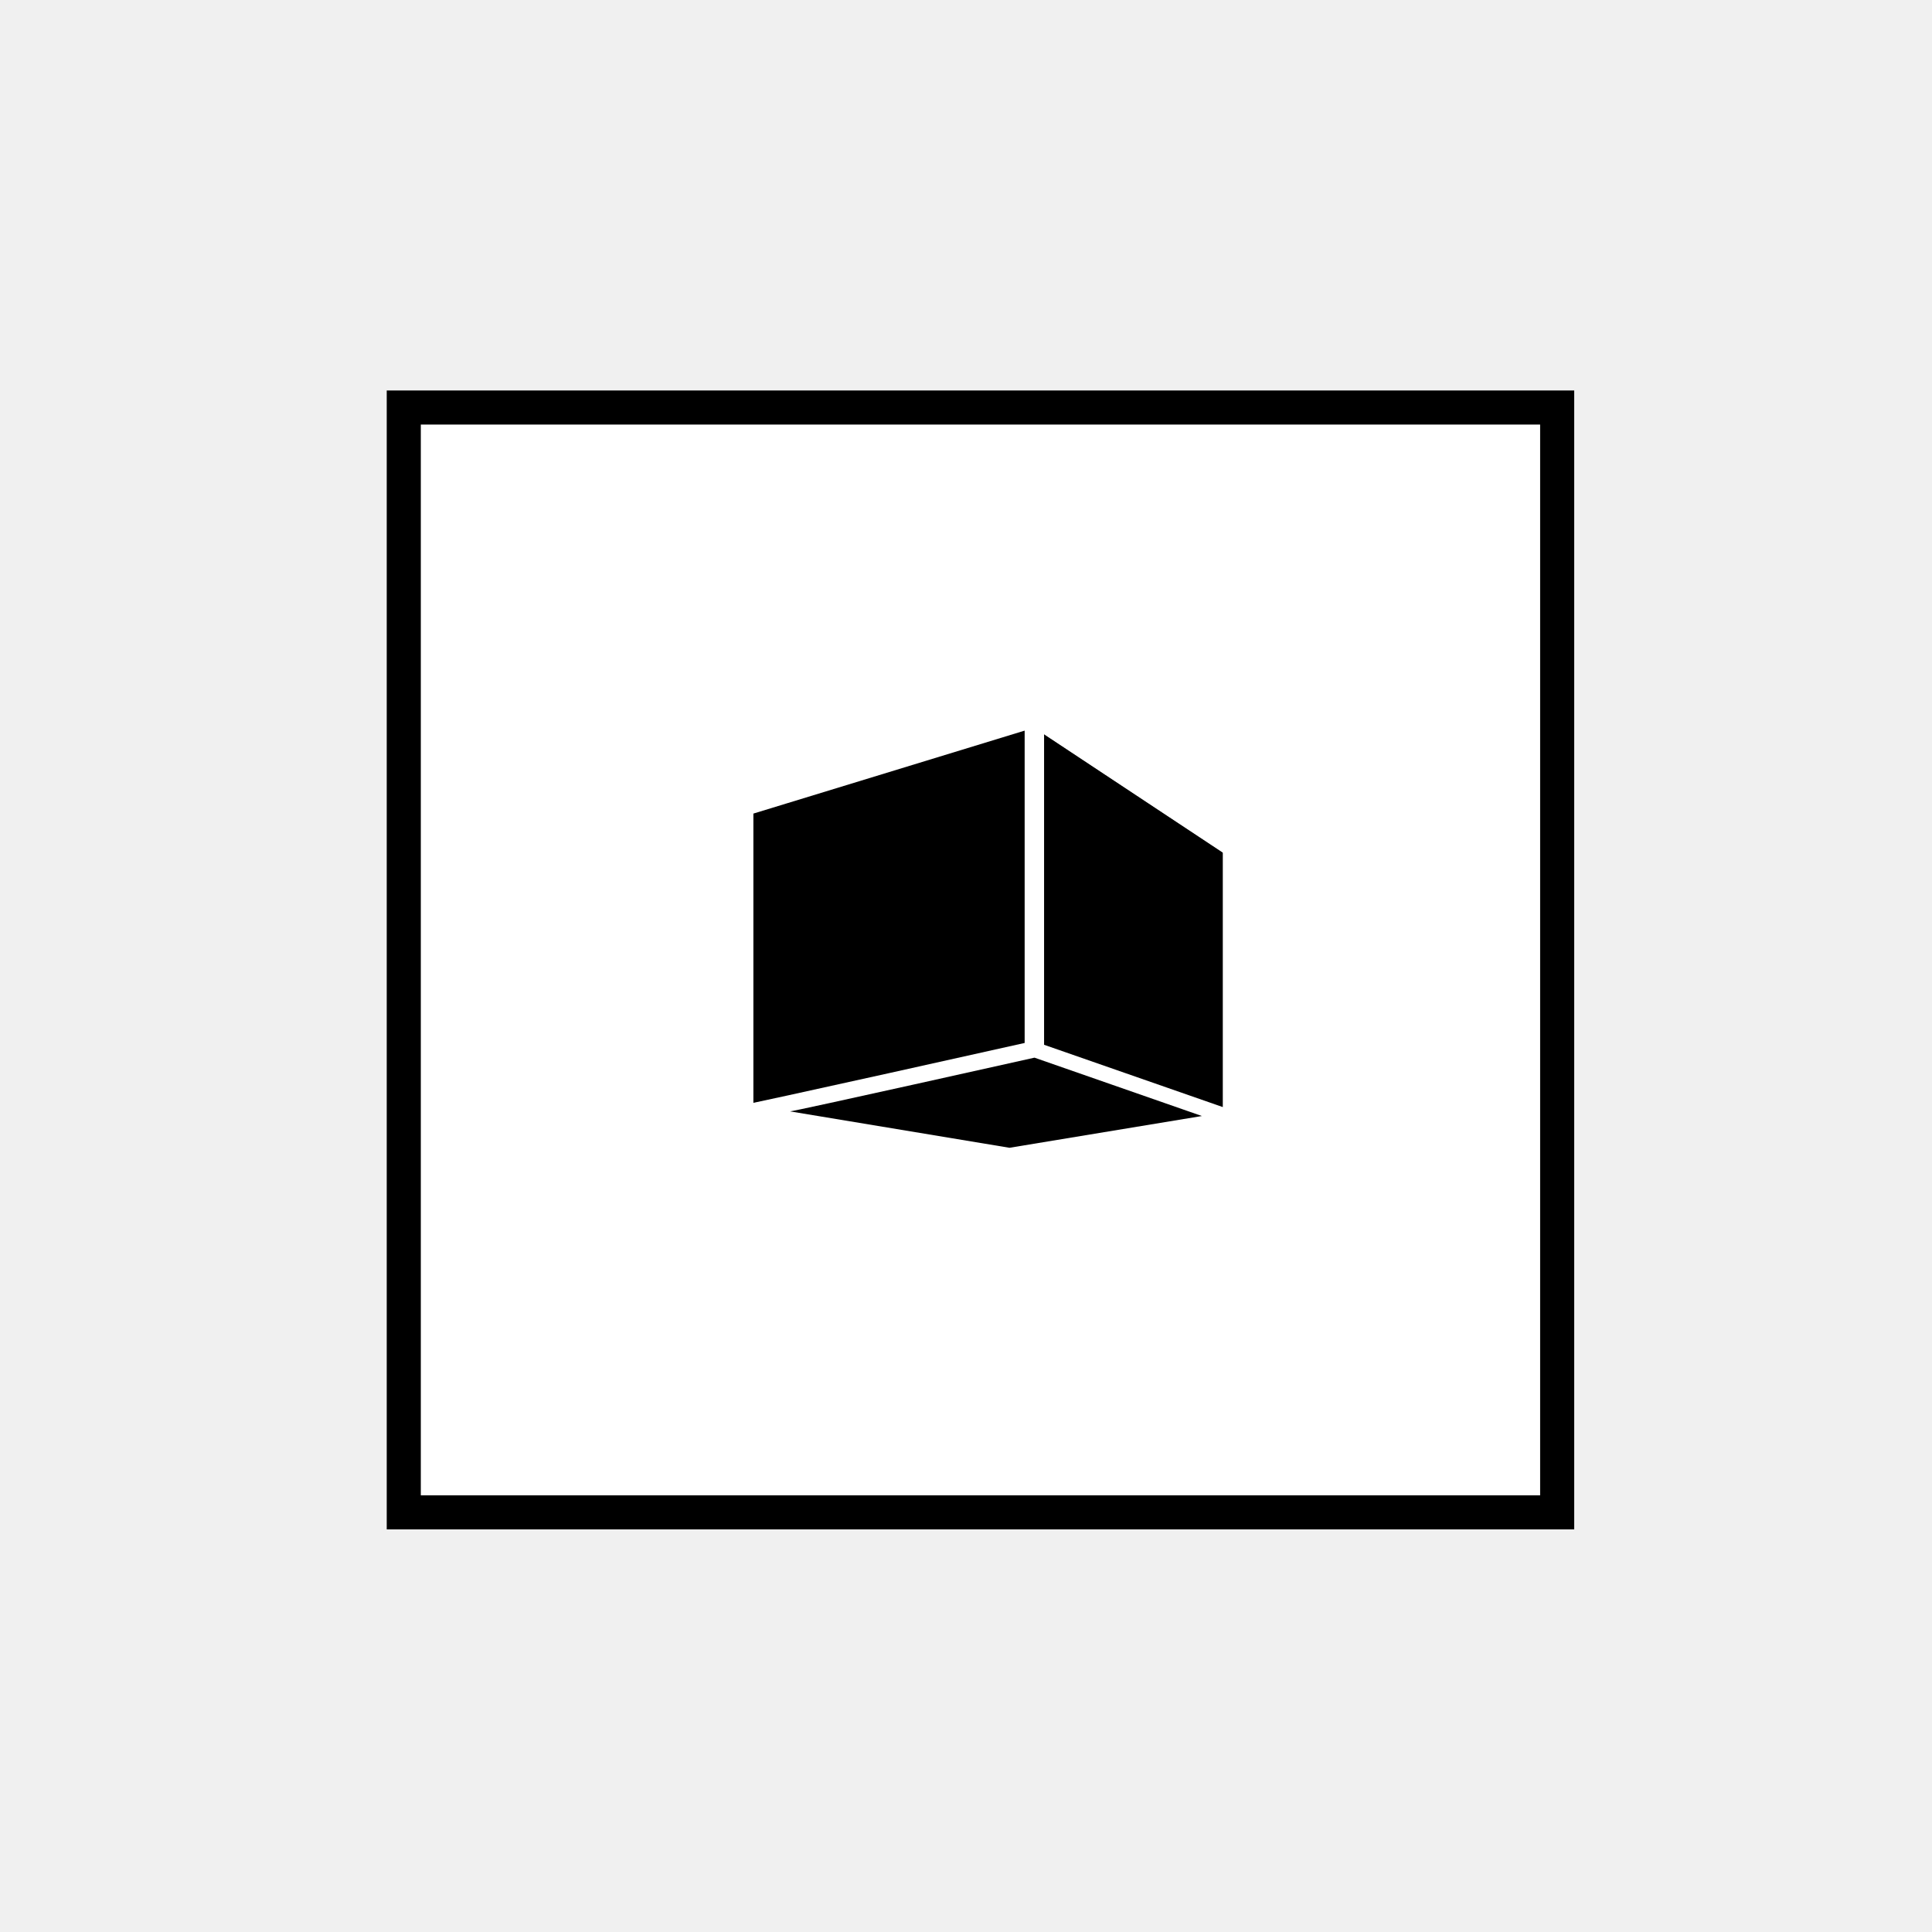
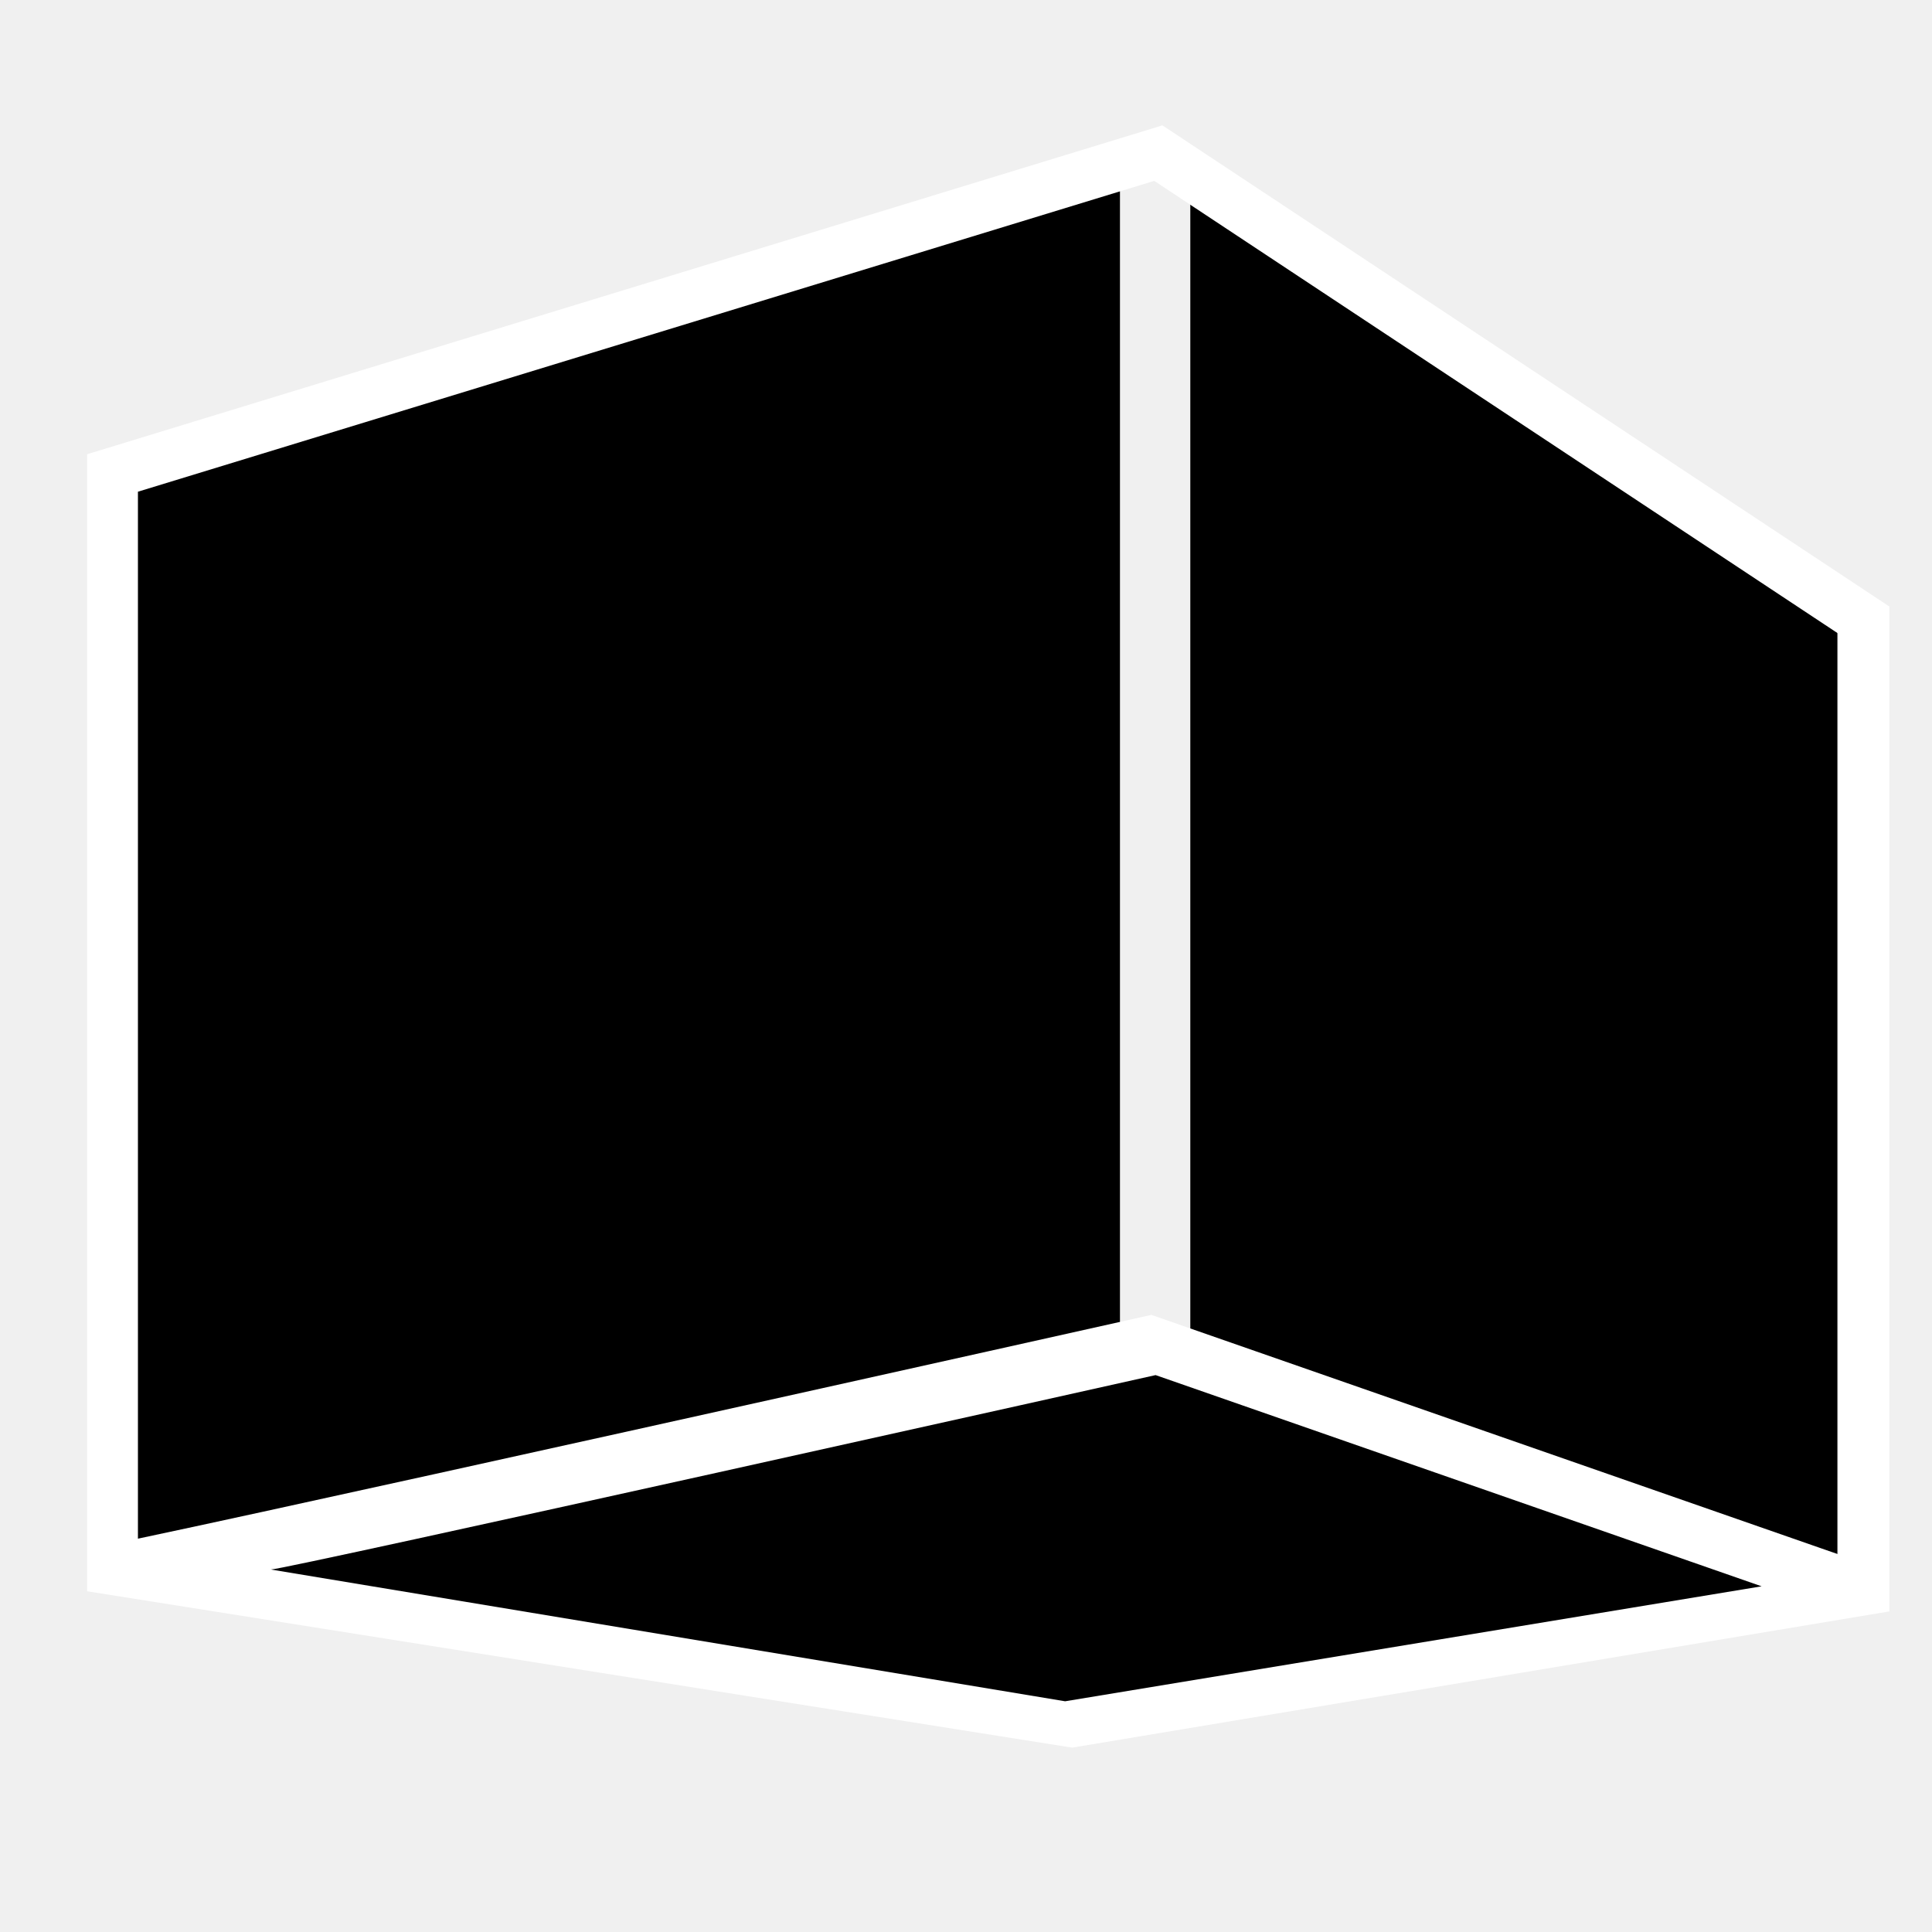
- <svg xmlns="http://www.w3.org/2000/svg" width="80mm" height="80mm" viewBox="0 0 283.465 283.465" id="svg38008" version="1.1">
+ <svg xmlns="http://www.w3.org/2000/svg" version="1.1" id="svg38008" viewBox="0 0 283.465 283.465" height="80mm" width="80mm">
  <defs id="defs38010" />
-   <g id="layer1" transform="translate(0,-768.8976)">
-     <rect style="opacity:1;fill:#ffffff;fill-opacity:1;fill-rule:nonzero;stroke:#000000;stroke-width:5;stroke-linecap:square;stroke-linejoin:miter;stroke-miterlimit:4;stroke-dasharray:none;stroke-dashoffset:825.364;stroke-opacity:1" id="rect63169-4" width="169.228" height="162.102" x="59.242" y="828.69" ry="0" />
-     <path style="color:#000000;font-style:normal;font-variant:normal;font-weight:normal;font-stretch:normal;font-size:medium;line-height:normal;font-family:sans-serif;text-indent:0;text-align:start;text-decoration:none;text-decoration-line:none;text-decoration-style:solid;text-decoration-color:#000000;letter-spacing:normal;word-spacing:normal;text-transform:none;direction:ltr;block-progression:tb;writing-mode:lr-tb;baseline-shift:baseline;text-anchor:start;white-space:normal;clip-rule:nonzero;display:inline;overflow:visible;visibility:visible;opacity:1;isolation:auto;mix-blend-mode:normal;color-interpolation:sRGB;color-interpolation-filters:linearRGB;solid-color:#000000;solid-opacity:1;fill:#000000;fill-opacity:1;fill-rule:nonzero;stroke:none;stroke-width:1;stroke-linecap:butt;stroke-linejoin:miter;stroke-miterlimit:10;stroke-dasharray:none;stroke-dashoffset:0;stroke-opacity:1;color-rendering:auto;image-rendering:auto;shape-rendering:auto;text-rendering:auto;enable-background:accumulate" d="m 151.676,875.574 27.742,18.36 0,37.882 -31.078,5.181 -37.862,-6.009 0,-42.814 z" id="path63277-7" />
-     <g transform="matrix(1.079265,0,0,1.079265,-838.8601,772.1777)" id="g63279-4">
-       <path style="color:#000000;font-style:normal;font-variant:normal;font-weight:normal;font-stretch:normal;font-size:medium;line-height:normal;font-family:sans-serif;text-indent:0;text-align:start;text-decoration:none;text-decoration-line:none;text-decoration-style:solid;text-decoration-color:#000000;letter-spacing:normal;word-spacing:normal;text-transform:none;direction:ltr;block-progression:tb;writing-mode:lr-tb;baseline-shift:baseline;text-anchor:start;white-space:normal;clip-rule:nonzero;display:inline;overflow:visible;visibility:visible;opacity:1;isolation:auto;mix-blend-mode:normal;color-interpolation:sRGB;color-interpolation-filters:linearRGB;solid-color:#000000;solid-opacity:1;fill:#ffffff;fill-opacity:1;fill-rule:nonzero;stroke:none;stroke-width:1;stroke-linecap:butt;stroke-linejoin:miter;stroke-miterlimit:10;stroke-dasharray:none;stroke-dashoffset:0;stroke-opacity:1;color-rendering:auto;image-rendering:auto;shape-rendering:auto;text-rendering:auto;enable-background:accumulate" d="m 918.14,93.806 -0.432,0.134 -39.953,12.219 0,42.705 36.996,5.873 30.695,-5.117 0,-37.741 -27.305,-18.073 z m -0.305,2.086 25.704,17.012 0,35.1 -28.795,4.8 -35.081,-5.568 0,-39.67 38.172,-11.675 z" id="path63281-4" />
-       <path style="opacity:1;fill:#ffffff;fill-opacity:1;fill-rule:nonzero;stroke:none;stroke-width:3;stroke-linecap:butt;stroke-linejoin:miter;stroke-miterlimit:10;stroke-dasharray:none;stroke-dashoffset:825.364;stroke-opacity:1" d="m 877.856,147.245 c 0.66,0 39.871,-8.761 39.871,-8.761 l 27.31,9.518 -31.387,5.181 z" id="path63283-3" />
-       <path id="path63319-0" d="m 884.655,148.047 c 0.55,0 33.23,-7.302 33.23,-7.302 l 22.761,7.933 -26.159,4.318 z" style="opacity:1;fill:#000000;fill-opacity:1;fill-rule:nonzero;stroke:none;stroke-width:3;stroke-linecap:butt;stroke-linejoin:miter;stroke-miterlimit:10;stroke-dasharray:none;stroke-dashoffset:825.364;stroke-opacity:1" />
+   <g transform="translate(0,-768.8976)" id="layer1">
+     <path id="path63277-7" transform="translate(0,768.8976)" d="M 164.322 27.674 L 20.053 71.801 L 20.053 226.768 L 157.096 248.518 L 269.584 229.764 L 269.584 92.648 L 174.643 29.812 L 174.643 196.885 L 164.322 196.885 L 164.322 27.674 z " style="color:#000000;font-style:normal;font-variant:normal;font-weight:normal;font-stretch:normal;font-size:medium;line-height:normal;font-family:sans-serif;text-indent:0;text-align:start;text-decoration:none;text-decoration-line:none;text-decoration-style:solid;text-decoration-color:#000000;letter-spacing:normal;word-spacing:normal;text-transform:none;direction:ltr;block-progression:tb;writing-mode:lr-tb;baseline-shift:baseline;text-anchor:start;white-space:normal;clip-rule:nonzero;display:inline;overflow:visible;visibility:visible;opacity:1;isolation:auto;mix-blend-mode:normal;color-interpolation:sRGB;color-interpolation-filters:linearRGB;solid-color:#000000;solid-opacity:1;fill:#000000;fill-opacity:1;fill-rule:nonzero;stroke:none;stroke-width:1;stroke-linecap:butt;stroke-linejoin:miter;stroke-miterlimit:10;stroke-dasharray:none;stroke-dashoffset:0;stroke-opacity:1;color-rendering:auto;image-rendering:auto;shape-rendering:auto;text-rendering:auto;enable-background:accumulate" />
+     <g id="g63279-4" transform="matrix(3.906443,0,0,3.906443,-3416.116,420.8406)">
+       <path id="path63281-4" d="m 918.14,93.806 -0.432,0.134 -39.953,12.219 0,42.705 36.996,5.873 30.695,-5.117 0,-37.741 -27.305,-18.073 z m -0.305,2.086 25.704,17.012 0,35.1 -28.795,4.8 -35.081,-5.568 0,-39.67 38.172,-11.675 z" style="color:#000000;font-style:normal;font-variant:normal;font-weight:normal;font-stretch:normal;font-size:medium;line-height:normal;font-family:sans-serif;text-indent:0;text-align:start;text-decoration:none;text-decoration-line:none;text-decoration-style:solid;text-decoration-color:#000000;letter-spacing:normal;word-spacing:normal;text-transform:none;direction:ltr;block-progression:tb;writing-mode:lr-tb;baseline-shift:baseline;text-anchor:start;white-space:normal;clip-rule:nonzero;display:inline;overflow:visible;visibility:visible;opacity:1;isolation:auto;mix-blend-mode:normal;color-interpolation:sRGB;color-interpolation-filters:linearRGB;solid-color:#000000;solid-opacity:1;fill:#ffffff;fill-opacity:1;fill-rule:nonzero;stroke:none;stroke-width:1;stroke-linecap:butt;stroke-linejoin:miter;stroke-miterlimit:10;stroke-dasharray:none;stroke-dashoffset:0;stroke-opacity:1;color-rendering:auto;image-rendering:auto;shape-rendering:auto;text-rendering:auto;enable-background:accumulate" />
+       <path id="path63283-3" d="m 877.856,147.245 c 0.66,0 39.871,-8.761 39.871,-8.761 l 27.31,9.518 -31.387,5.181 z" style="opacity:1;fill:#ffffff;fill-opacity:1;fill-rule:nonzero;stroke:none;stroke-width:3;stroke-linecap:butt;stroke-linejoin:miter;stroke-miterlimit:10;stroke-dasharray:none;stroke-dashoffset:825.364;stroke-opacity:1" />
+       <path style="opacity:1;fill:#000000;fill-opacity:1;fill-rule:nonzero;stroke:none;stroke-width:3;stroke-linecap:butt;stroke-linejoin:miter;stroke-miterlimit:10;stroke-dasharray:none;stroke-dashoffset:825.364;stroke-opacity:1" d="m 884.655,148.047 c 0.55,0 33.23,-7.302 33.23,-7.302 l 22.761,7.933 -26.159,4.318 z" id="path63319-0" />
    </g>
-     <path style="opacity:1;fill:#ffffff;fill-opacity:1;fill-rule:nonzero;stroke:#ffffff;stroke-width:2.851;stroke-linecap:butt;stroke-linejoin:miter;stroke-miterlimit:10;stroke-dasharray:none;stroke-dashoffset:825.364;stroke-opacity:1" d="m 151.763,874.69 0,48.044" id="path63321-7" />
  </g>
</svg>
